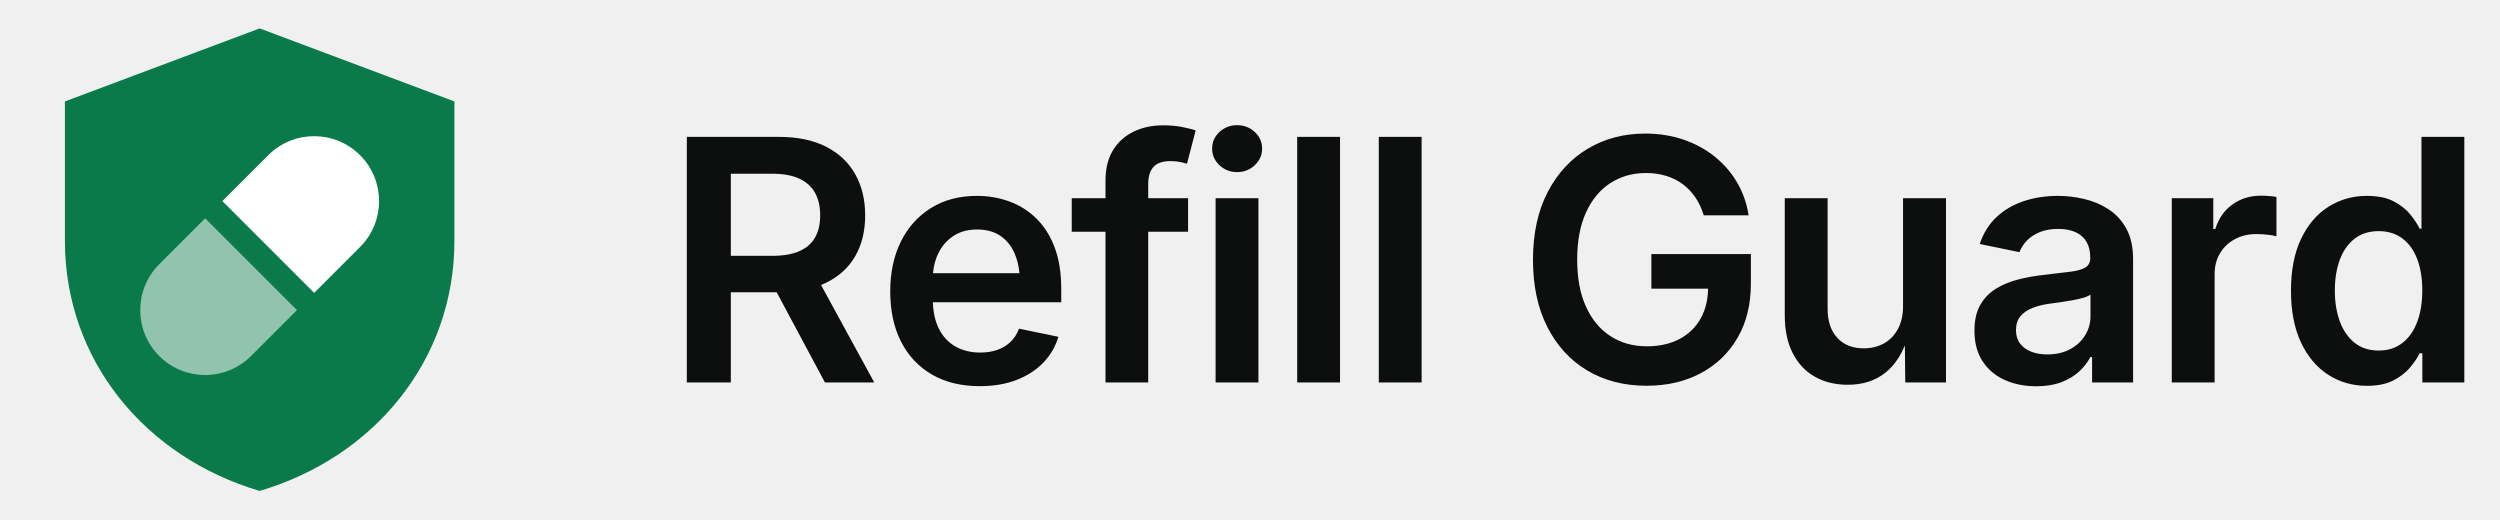
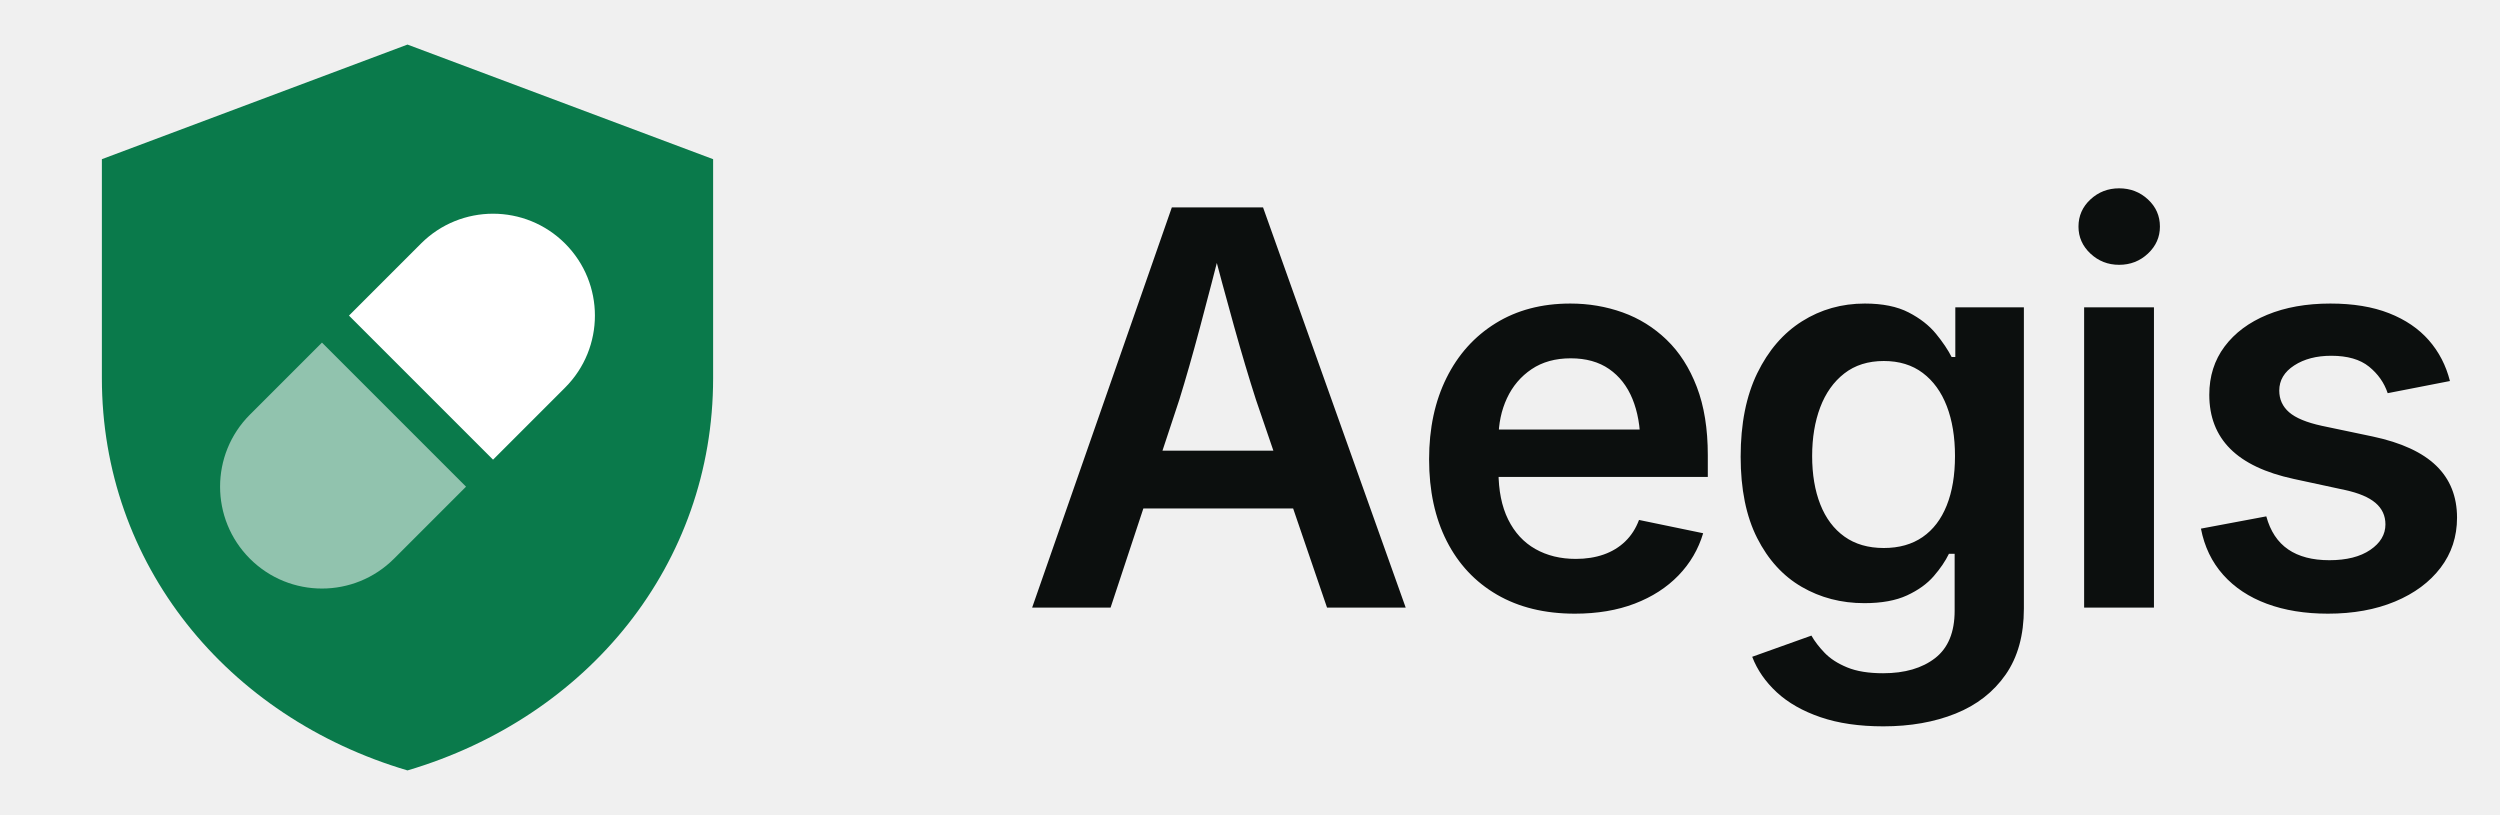
- <svg xmlns="http://www.w3.org/2000/svg" viewBox="0 0 192.56 40" role="img" aria-label="Refill Guard">
+ <svg xmlns="http://www.w3.org/2000/svg" viewBox="0 0 122.7 40" role="img" aria-label="Aegis">
  <g transform="scale(1.25)">
    <path fill="#0A7A4B" d="M16 1.75 28 6.25v8.6c0 7.3-4.9 13.3-12 15.4C8.9 28.15 4 22.15 4 14.85v-8.6L16 1.75Z" />
    <g transform="rotate(45 16 15.75)">
      <path fill="#FFFFFF" d="M12 15v-4a4 4 0 0 1 8 0v4h-8Z" />
      <path fill="#FFFFFF" fill-opacity=".55" d="M12 16.5h8v4a4 4 0 0 1-8 0v-4Z" />
    </g>
  </g>
-   <path fill="#0C0F0E" d="M52.901 29.458V10.542H59.979Q62.152 10.542 63.635 11.302Q65.118 12.062 65.878 13.426Q66.639 14.789 66.639 16.592Q66.639 18.404 65.871 19.735Q65.104 21.067 63.609 21.79Q62.114 22.513 59.923 22.513H54.878V19.705H59.475Q60.763 19.705 61.577 19.342Q62.391 18.98 62.783 18.286Q63.174 17.591 63.174 16.592Q63.174 15.576 62.783 14.861Q62.391 14.146 61.573 13.763Q60.755 13.38 59.459 13.38H56.291V29.458ZM63.54 29.458 58.951 20.88H62.655L67.338 29.458ZM75.459 29.744Q73.325 29.744 71.778 28.846Q70.232 27.948 69.401 26.311Q68.569 24.673 68.569 22.448Q68.569 20.26 69.391 18.604Q70.212 16.948 71.715 16.017Q73.217 15.087 75.243 15.087Q76.547 15.087 77.718 15.507Q78.889 15.927 79.795 16.8Q80.702 17.673 81.221 19.027Q81.741 20.38 81.741 22.252V23.282H70.127V21.042H80.094L78.552 21.707Q78.552 20.502 78.18 19.595Q77.808 18.688 77.078 18.182Q76.347 17.676 75.261 17.676Q74.176 17.676 73.412 18.19Q72.649 18.704 72.249 19.563Q71.849 20.421 71.849 21.471V23.023Q71.849 24.369 72.305 25.293Q72.762 26.218 73.588 26.687Q74.415 27.156 75.504 27.156Q76.228 27.156 76.819 26.949Q77.411 26.742 77.838 26.331Q78.264 25.92 78.49 25.315L81.522 25.942Q81.182 27.082 80.354 27.938Q79.526 28.794 78.287 29.269Q77.047 29.744 75.459 29.744ZM91.51 15.265V17.85H82.549V15.265ZM85.15 29.458V13.908Q85.15 12.489 85.744 11.545Q86.337 10.601 87.342 10.127Q88.346 9.653 89.562 9.653Q90.434 9.653 91.106 9.793Q91.779 9.934 92.097 10.043L91.425 12.611Q91.211 12.543 90.898 12.476Q90.585 12.409 90.171 12.409Q89.241 12.409 88.841 12.864Q88.44 13.319 88.44 14.16V29.458ZM93.63 29.458V15.265H96.93V29.458ZM95.284 13.257Q94.495 13.257 93.929 12.725Q93.363 12.194 93.363 11.45Q93.363 10.691 93.929 10.166Q94.495 9.641 95.284 9.641Q96.08 9.641 96.646 10.165Q97.212 10.69 97.212 11.45Q97.212 12.194 96.646 12.726Q96.08 13.257 95.284 13.257ZM103.215 10.542V29.458H99.915V10.542ZM109.499 10.542V29.458H106.2V10.542ZM126.832 29.712Q124.224 29.712 122.253 28.534Q120.282 27.355 119.179 25.18Q118.076 23.005 118.076 20.022Q118.076 16.972 119.209 14.795Q120.342 12.617 122.298 11.453Q124.255 10.288 126.726 10.288Q128.288 10.288 129.639 10.744Q130.991 11.2 132.051 12.043Q133.111 12.887 133.79 14.041Q134.47 15.196 134.687 16.585H131.23Q131.002 15.826 130.599 15.226Q130.197 14.626 129.631 14.199Q129.065 13.772 128.348 13.549Q127.631 13.327 126.77 13.327Q125.244 13.327 124.046 14.097Q122.847 14.867 122.164 16.356Q121.481 17.845 121.481 19.994Q121.481 22.137 122.161 23.626Q122.842 25.116 124.05 25.894Q125.257 26.673 126.85 26.673Q128.295 26.673 129.356 26.115Q130.417 25.557 130.991 24.53Q131.565 23.504 131.565 22.109L132.348 22.235H127.195V19.57H134.859V21.836Q134.859 24.271 133.824 26.037Q132.789 27.802 130.979 28.757Q129.17 29.712 126.832 29.712ZM142.332 29.636Q140.874 29.636 139.777 29.011Q138.68 28.387 138.075 27.189Q137.47 25.991 137.47 24.287V15.265H140.77V23.782Q140.77 25.209 141.514 26.019Q142.258 26.83 143.556 26.83Q144.435 26.83 145.115 26.447Q145.796 26.064 146.188 25.333Q146.58 24.602 146.58 23.579V15.265H149.888V29.458H146.751L146.715 25.949H146.964Q146.368 27.805 145.202 28.72Q144.035 29.636 142.332 29.636ZM156.839 29.752Q155.489 29.752 154.409 29.264Q153.329 28.777 152.704 27.822Q152.08 26.868 152.08 25.467Q152.08 24.266 152.53 23.482Q152.98 22.697 153.752 22.227Q154.524 21.757 155.49 21.516Q156.456 21.275 157.488 21.166Q158.73 21.029 159.5 20.926Q160.27 20.824 160.634 20.596Q160.999 20.369 160.999 19.89V19.823Q160.999 19.121 160.717 18.636Q160.435 18.151 159.884 17.891Q159.334 17.632 158.522 17.632Q157.698 17.632 157.093 17.885Q156.488 18.139 156.106 18.544Q155.724 18.949 155.546 19.422L152.486 18.794Q152.908 17.536 153.785 16.716Q154.661 15.897 155.877 15.492Q157.092 15.087 158.508 15.087Q159.507 15.087 160.529 15.325Q161.551 15.562 162.405 16.116Q163.258 16.669 163.778 17.611Q164.299 18.553 164.299 19.969V29.458H161.142V27.501H161.008Q160.698 28.106 160.14 28.619Q159.582 29.132 158.763 29.442Q157.944 29.752 156.839 29.752ZM157.685 27.299Q158.708 27.299 159.453 26.895Q160.199 26.491 160.608 25.821Q161.017 25.151 161.017 24.366V22.686Q160.855 22.819 160.472 22.932Q160.089 23.044 159.609 23.132Q159.13 23.22 158.67 23.283Q158.21 23.346 157.889 23.389Q157.146 23.486 156.552 23.719Q155.958 23.953 155.618 24.365Q155.278 24.777 155.278 25.43Q155.278 26.043 155.59 26.458Q155.902 26.873 156.444 27.086Q156.985 27.299 157.685 27.299ZM167.279 29.458V15.265H170.476V17.64H170.628Q171.017 16.406 171.967 15.738Q172.917 15.071 174.136 15.071Q174.417 15.071 174.759 15.097Q175.102 15.123 175.341 15.168V18.202Q175.139 18.135 174.681 18.082Q174.222 18.029 173.788 18.029Q172.868 18.029 172.137 18.422Q171.406 18.816 170.993 19.508Q170.579 20.201 170.579 21.111V29.458ZM182.313 29.717Q180.64 29.717 179.311 28.854Q177.983 27.992 177.221 26.355Q176.459 24.719 176.459 22.39Q176.459 20.024 177.239 18.394Q178.018 16.764 179.345 15.925Q180.671 15.087 182.303 15.087Q183.568 15.087 184.374 15.51Q185.179 15.932 185.654 16.521Q186.128 17.111 186.371 17.615H186.512V10.542H189.812V29.458H186.579V27.211H186.371Q186.119 27.724 185.634 28.305Q185.149 28.886 184.347 29.302Q183.544 29.717 182.313 29.717ZM183.209 27.001Q184.289 27.001 185.041 26.418Q185.792 25.835 186.183 24.793Q186.574 23.752 186.574 22.374Q186.574 20.987 186.187 19.964Q185.8 18.94 185.049 18.371Q184.297 17.803 183.209 17.803Q182.096 17.803 181.345 18.396Q180.594 18.989 180.216 20.021Q179.838 21.052 179.838 22.374Q179.838 23.699 180.22 24.747Q180.602 25.795 181.357 26.398Q182.113 27.001 183.209 27.001Z" />
+   <path fill="#0C0F0E" d="M50.657 29.822 57.514 10.178H61.99L68.992 29.822H65.131L61.643 19.62Q61.133 18.036 60.575 16.041Q60.018 14.046 59.345 11.494H60.085Q59.43 14.063 58.893 16.075Q58.356 18.086 57.88 19.62L54.507 29.822ZM54.651 24.954V22.12H64.998V24.954ZM77.295 30.119Q75.079 30.119 73.473 29.187Q71.867 28.254 71.004 26.553Q70.14 24.853 70.14 22.542Q70.14 20.27 70.993 18.55Q71.846 16.83 73.407 15.864Q74.967 14.898 77.071 14.898Q78.424 14.898 79.641 15.334Q80.857 15.771 81.798 16.677Q82.74 17.583 83.279 18.989Q83.819 20.395 83.819 22.339V23.408H71.758V21.082H82.108L80.507 21.772Q80.507 20.522 80.121 19.579Q79.735 18.637 78.976 18.112Q78.217 17.586 77.09 17.586Q75.962 17.586 75.17 18.12Q74.377 18.654 73.961 19.546Q73.546 20.437 73.546 21.528V23.139Q73.546 24.537 74.02 25.497Q74.495 26.457 75.353 26.944Q76.211 27.431 77.342 27.431Q78.093 27.431 78.708 27.216Q79.322 27.001 79.765 26.574Q80.208 26.147 80.443 25.519L83.591 26.171Q83.238 27.354 82.378 28.243Q81.518 29.132 80.231 29.626Q78.944 30.119 77.295 30.119ZM92.433 35.649Q90.66 35.649 89.351 35.2Q88.042 34.752 87.205 33.979Q86.369 33.205 85.998 32.235L88.905 31.195Q89.136 31.607 89.55 32.038Q89.963 32.47 90.659 32.756Q91.354 33.043 92.423 33.043Q94.019 33.043 94.977 32.299Q95.934 31.555 95.934 29.973V27.181H95.653Q95.393 27.717 94.908 28.278Q94.422 28.839 93.598 29.221Q92.773 29.603 91.501 29.603Q89.806 29.603 88.429 28.804Q87.051 28.005 86.241 26.406Q85.431 24.807 85.431 22.415Q85.431 19.992 86.247 18.315Q87.063 16.639 88.444 15.769Q89.826 14.898 91.526 14.898Q92.831 14.898 93.674 15.333Q94.517 15.768 95.019 16.383Q95.521 16.999 95.786 17.523H95.967V15.083H99.332V29.867Q99.332 31.827 98.435 33.112Q97.538 34.396 95.979 35.023Q94.42 35.649 92.433 35.649ZM92.457 26.896Q93.583 26.896 94.361 26.359Q95.14 25.822 95.545 24.808Q95.951 23.795 95.951 22.381Q95.951 20.983 95.55 19.937Q95.148 18.891 94.37 18.305Q93.592 17.718 92.457 17.718Q91.302 17.718 90.517 18.33Q89.733 18.942 89.336 19.992Q88.94 21.042 88.94 22.381Q88.94 23.74 89.341 24.758Q89.742 25.776 90.526 26.336Q91.31 26.896 92.457 26.896ZM102.289 29.822V15.083H105.716V29.822ZM104.006 12.997Q103.187 12.997 102.599 12.446Q102.012 11.894 102.012 11.121Q102.012 10.333 102.599 9.788Q103.187 9.243 104.006 9.243Q104.833 9.243 105.421 9.787Q106.009 10.332 106.009 11.121Q106.009 11.894 105.421 12.446Q104.833 12.997 104.006 12.997ZM114.255 30.119Q112.564 30.119 111.255 29.632Q109.947 29.146 109.114 28.212Q108.28 27.277 108.022 25.945L111.23 25.343Q111.527 26.433 112.302 26.964Q113.077 27.495 114.324 27.495Q115.591 27.495 116.334 26.988Q117.077 26.481 117.077 25.737Q117.077 25.096 116.588 24.681Q116.099 24.266 115.086 24.048L112.577 23.506Q110.487 23.055 109.46 22.027Q108.432 20.998 108.432 19.376Q108.432 18.011 109.184 17.006Q109.936 16.002 111.273 15.45Q112.61 14.898 114.374 14.898Q116.047 14.898 117.253 15.372Q118.459 15.846 119.205 16.698Q119.952 17.55 120.243 18.701L117.188 19.297Q116.932 18.53 116.272 17.995Q115.612 17.461 114.42 17.461Q113.33 17.461 112.598 17.937Q111.866 18.413 111.866 19.169Q111.866 19.811 112.348 20.232Q112.829 20.653 113.955 20.899L116.463 21.426Q118.557 21.873 119.574 22.861Q120.591 23.849 120.591 25.408Q120.591 26.804 119.784 27.865Q118.976 28.926 117.548 29.523Q116.12 30.119 114.255 30.119Z" />
</svg>
